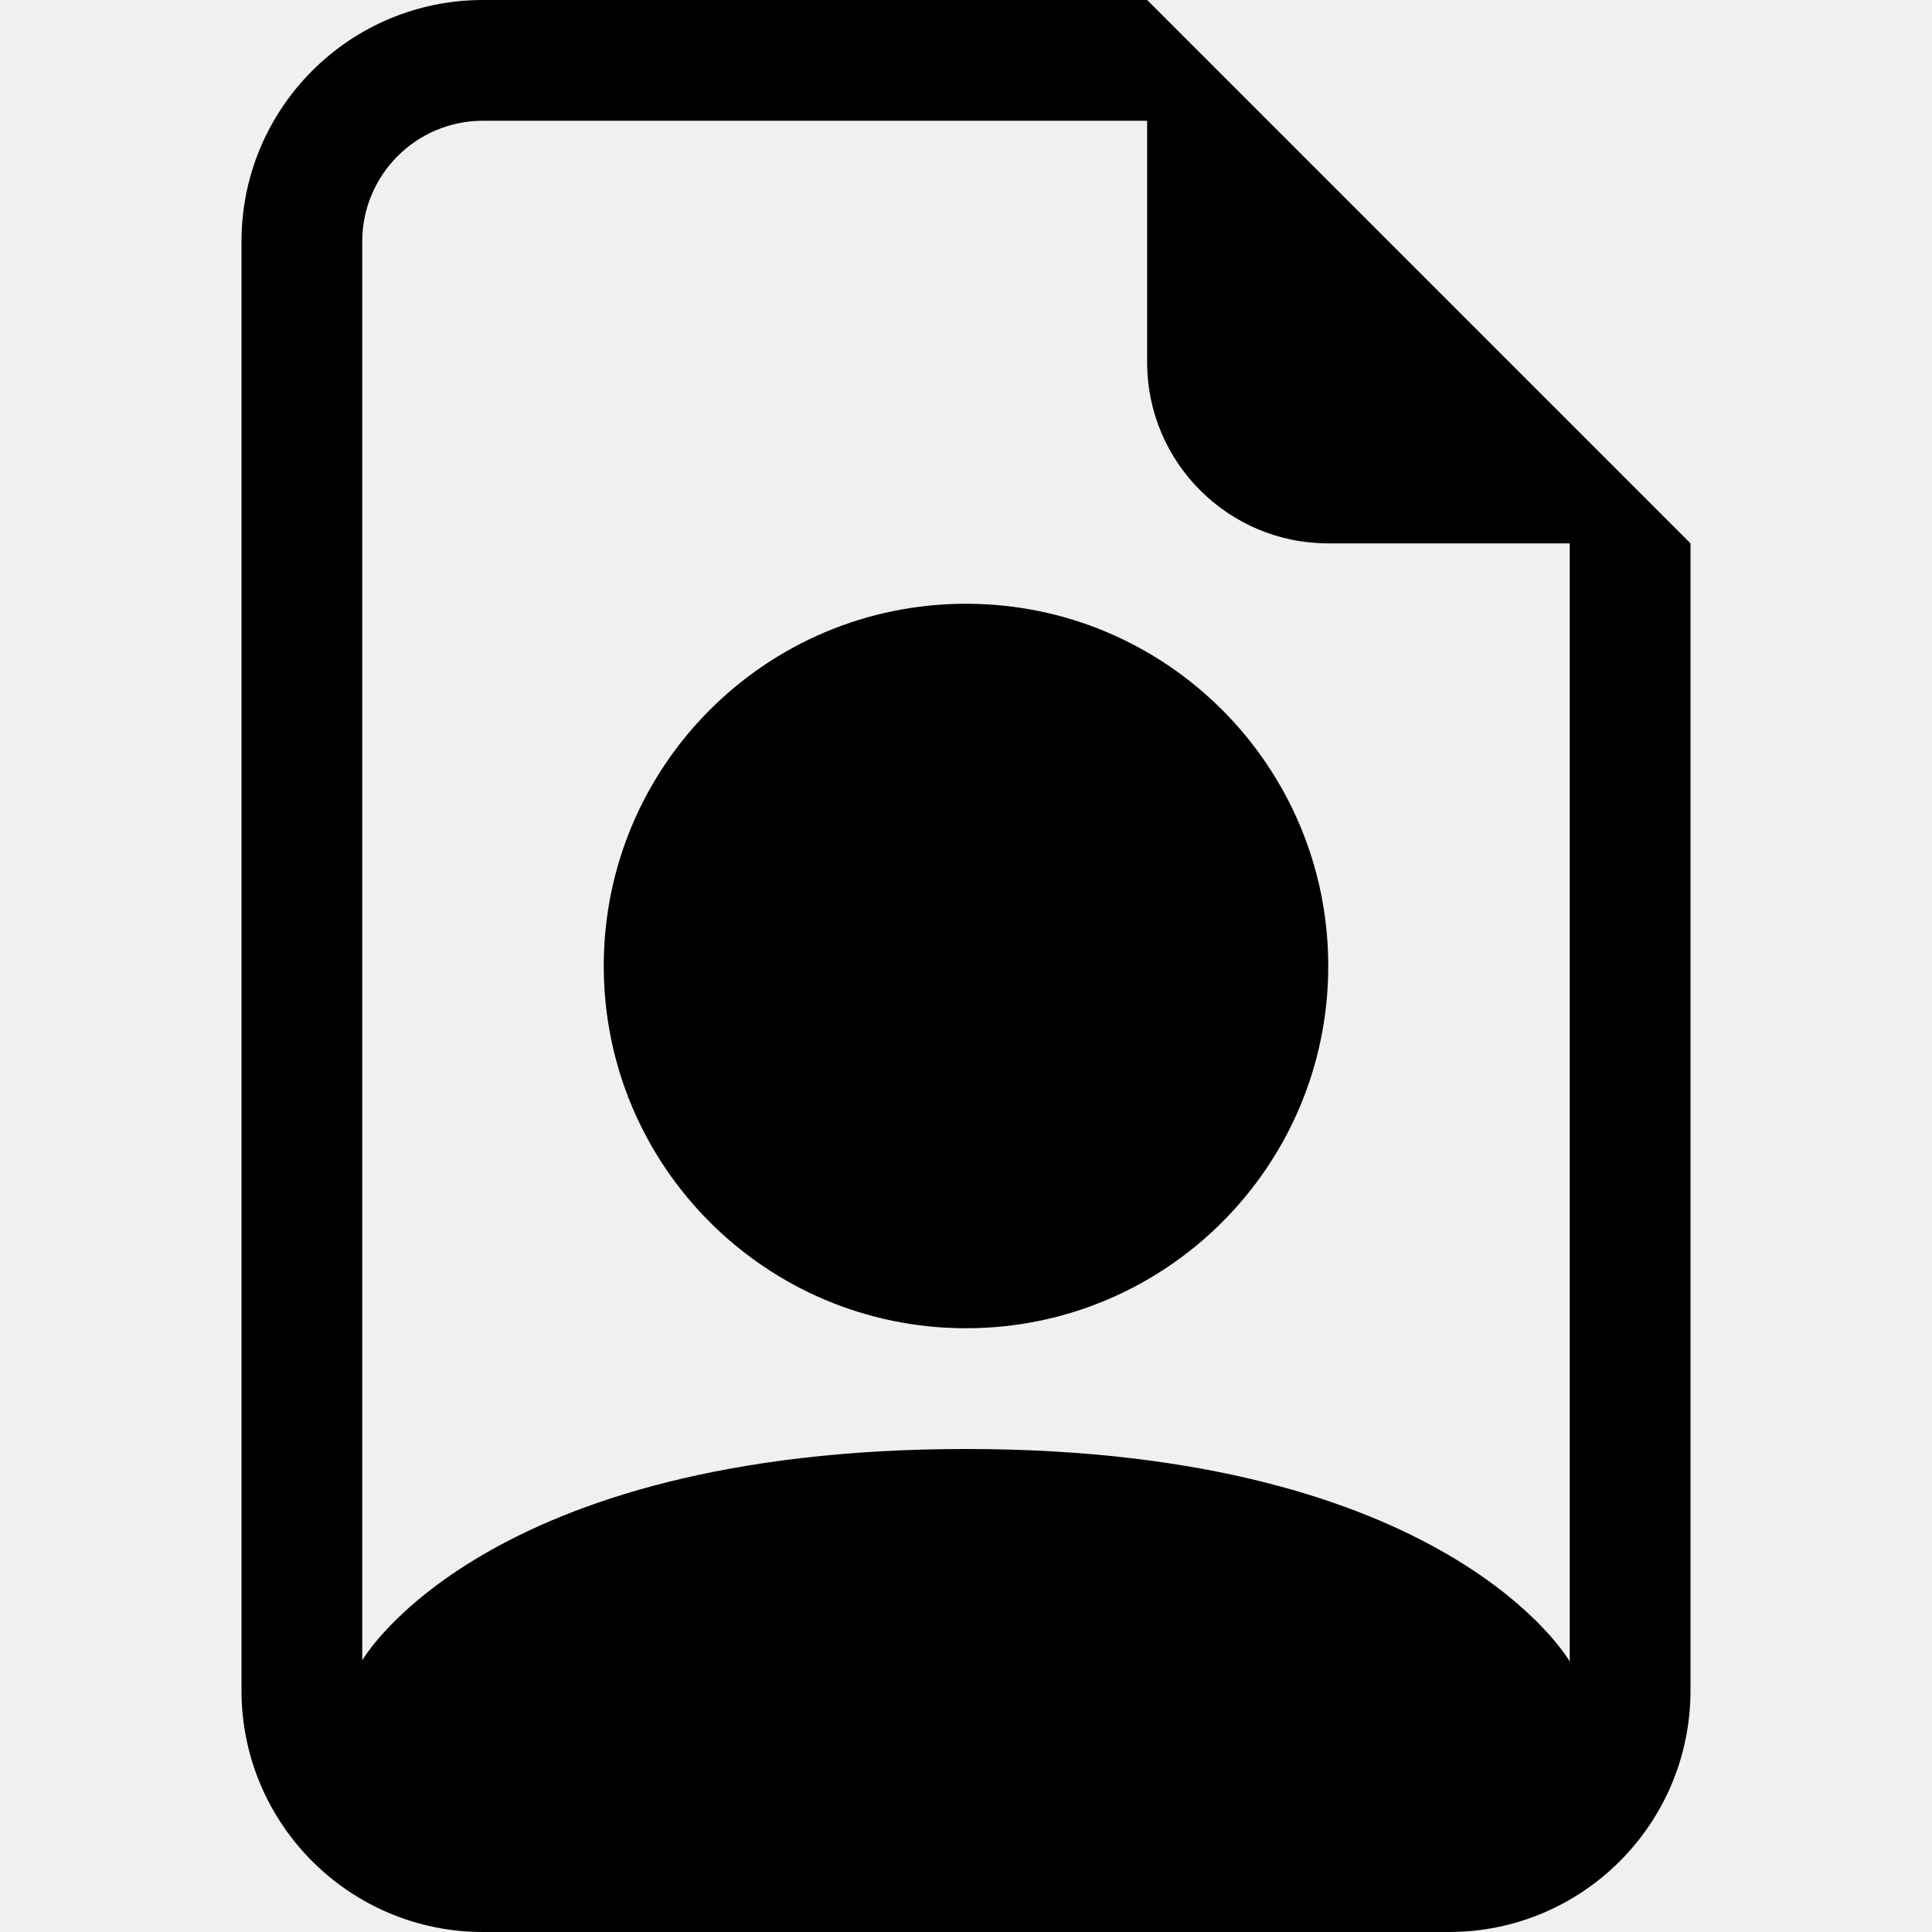
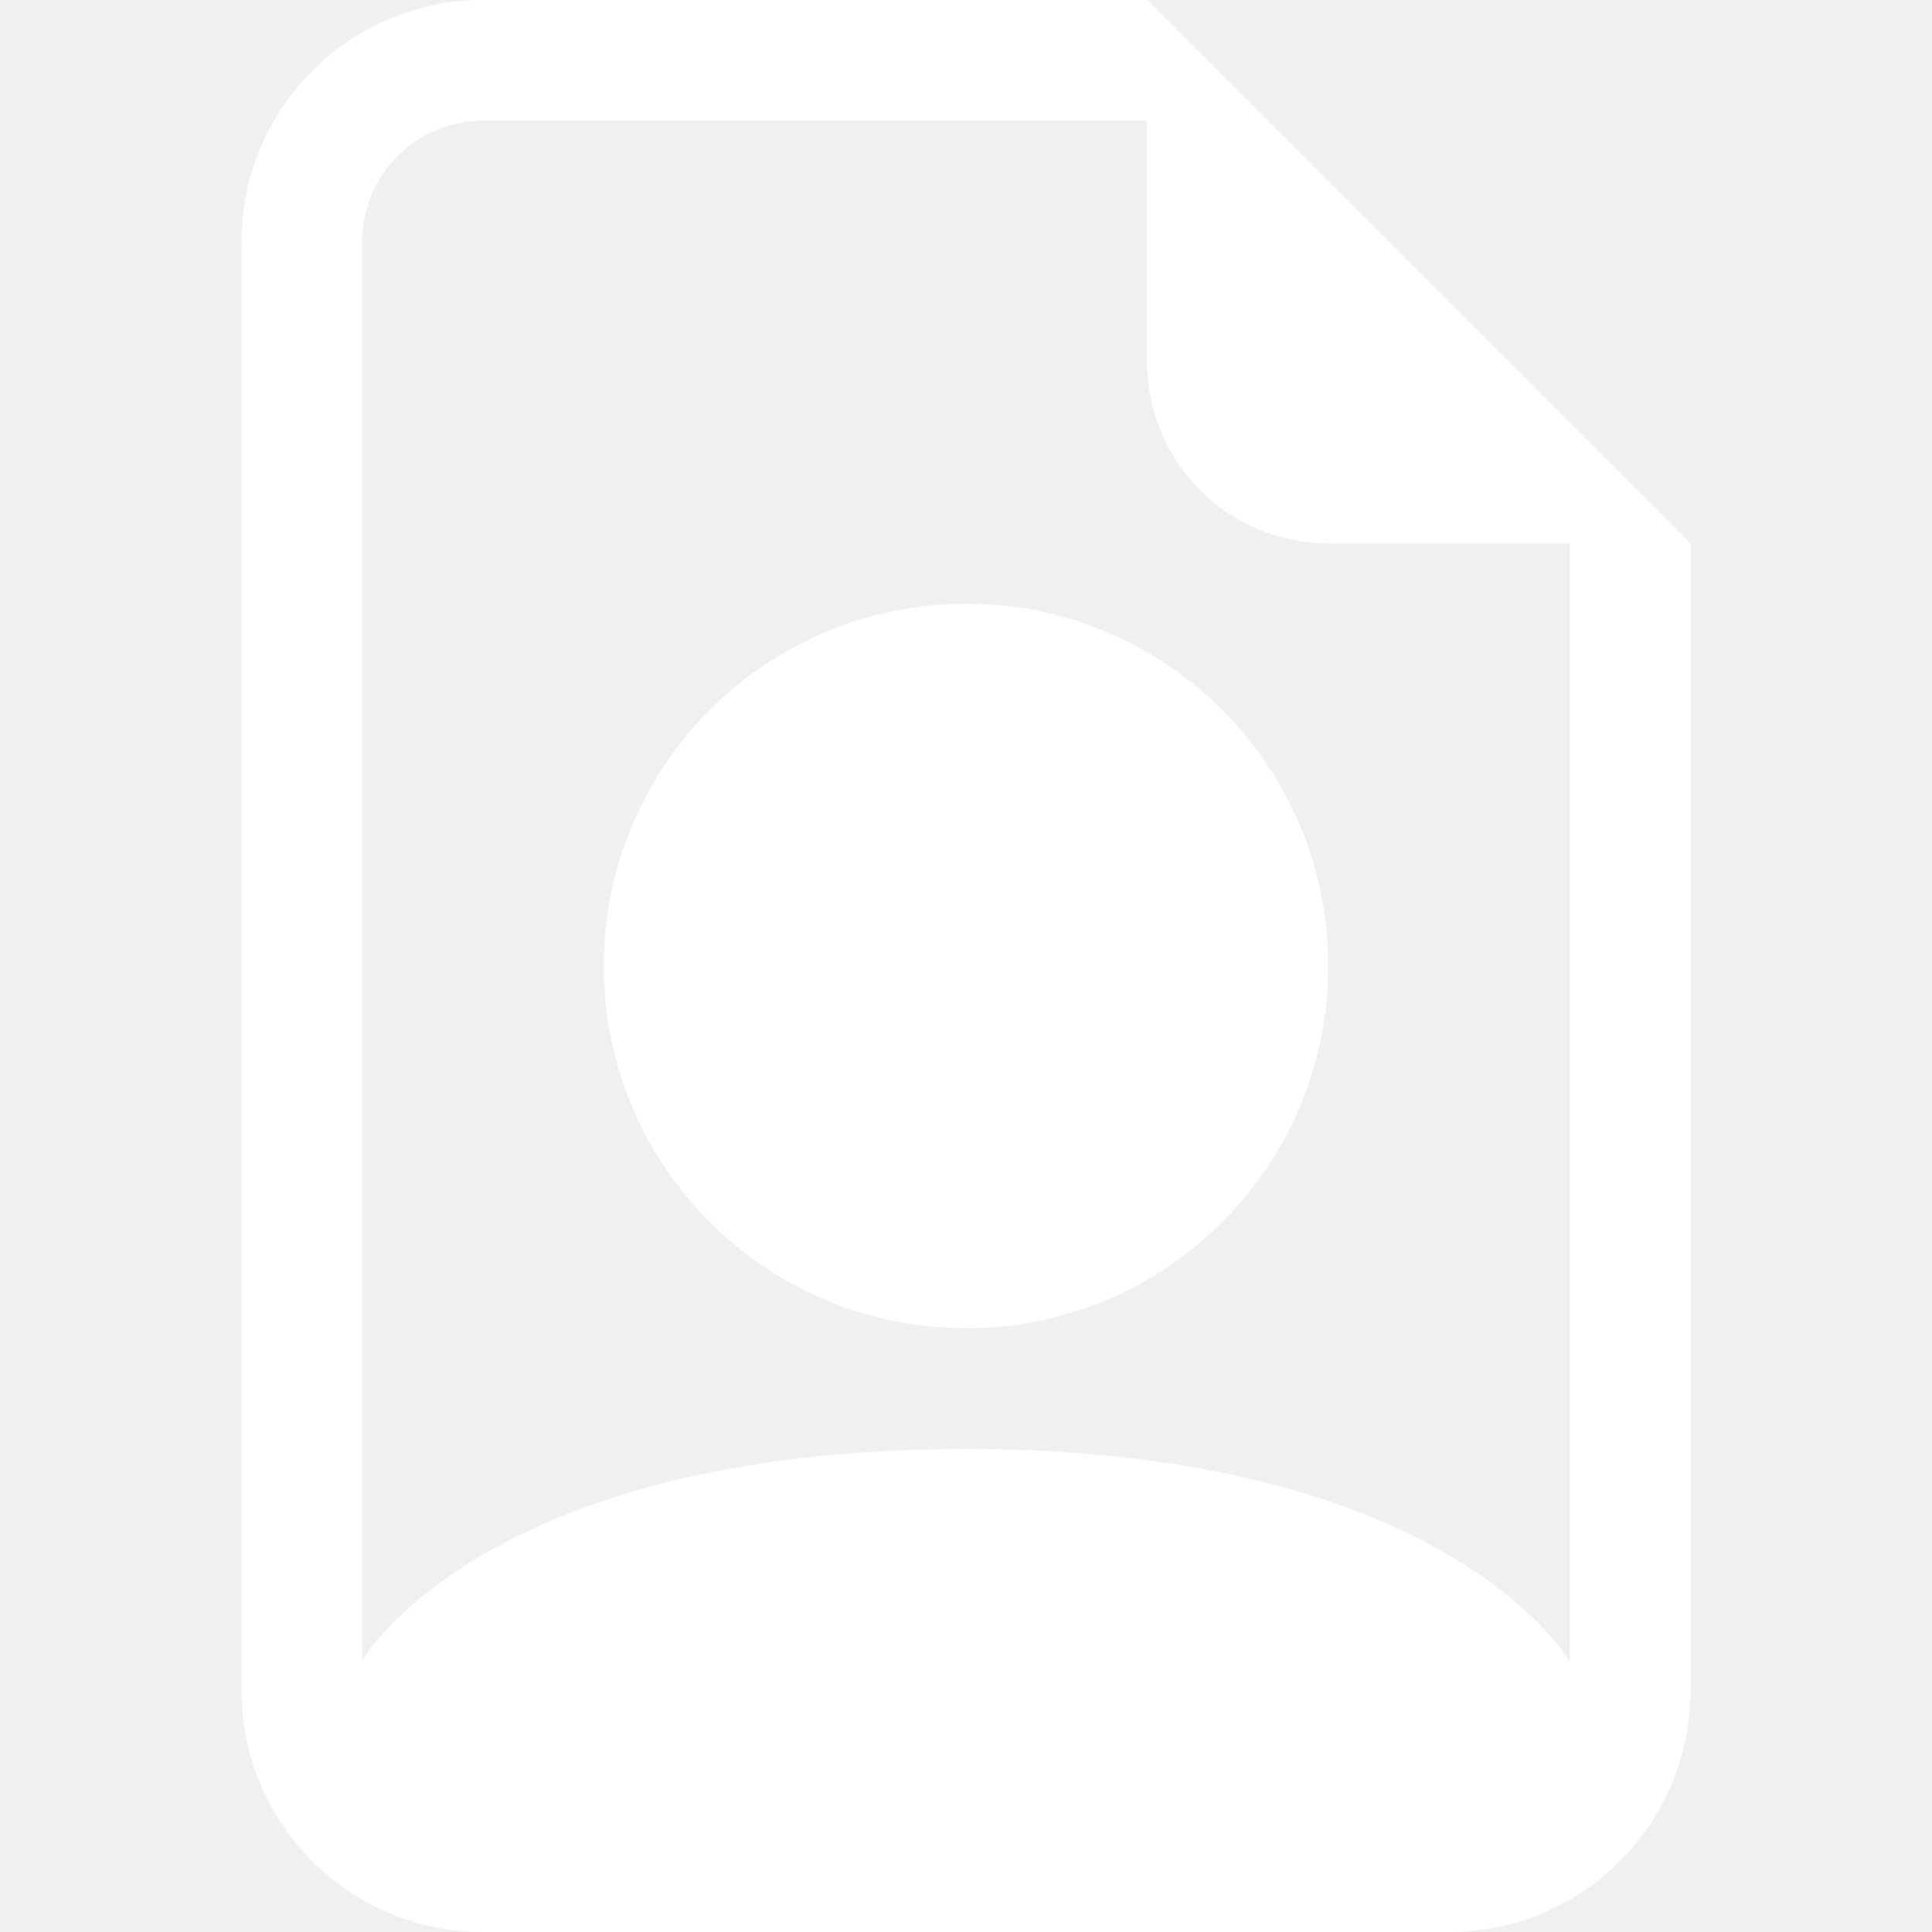
<svg xmlns="http://www.w3.org/2000/svg" width="16" height="16" fill="currentColor" class="bi bi-file-earmark-person">
-   <path d="M11 8a3 3 0 1 1-6 0 3 3 0 0 1 6 0z" />
-   <path d="M14 14V4.5L9.5 0H4a2 2 0 0 0-2 2v12a2 2 0 0 0 2 2h8a2 2 0 0 0 2-2zM9.5 3A1.5 1.5 0 0 0 11 4.5h2v9.26S12 12 8 12s-5 1.75-5 1.75V2a1 1 0 0 1 1-1h5.5v2z" />
+   <path fill="#fff" d="M11 8a3 3 0 1 1-6 0 3 3 0 0 1 6 0z" />
+   <path fill="#fff" d="M14 14V4.5L9.5 0H4a2 2 0 0 0-2 2v12a2 2 0 0 0 2 2h8a2 2 0 0 0 2-2zM9.5 3A1.5 1.5 0 0 0 11 4.5h2v9.26S12 12 8 12s-5 1.75-5 1.75V2a1 1 0 0 1 1-1h5.5v2z" />
</svg>
